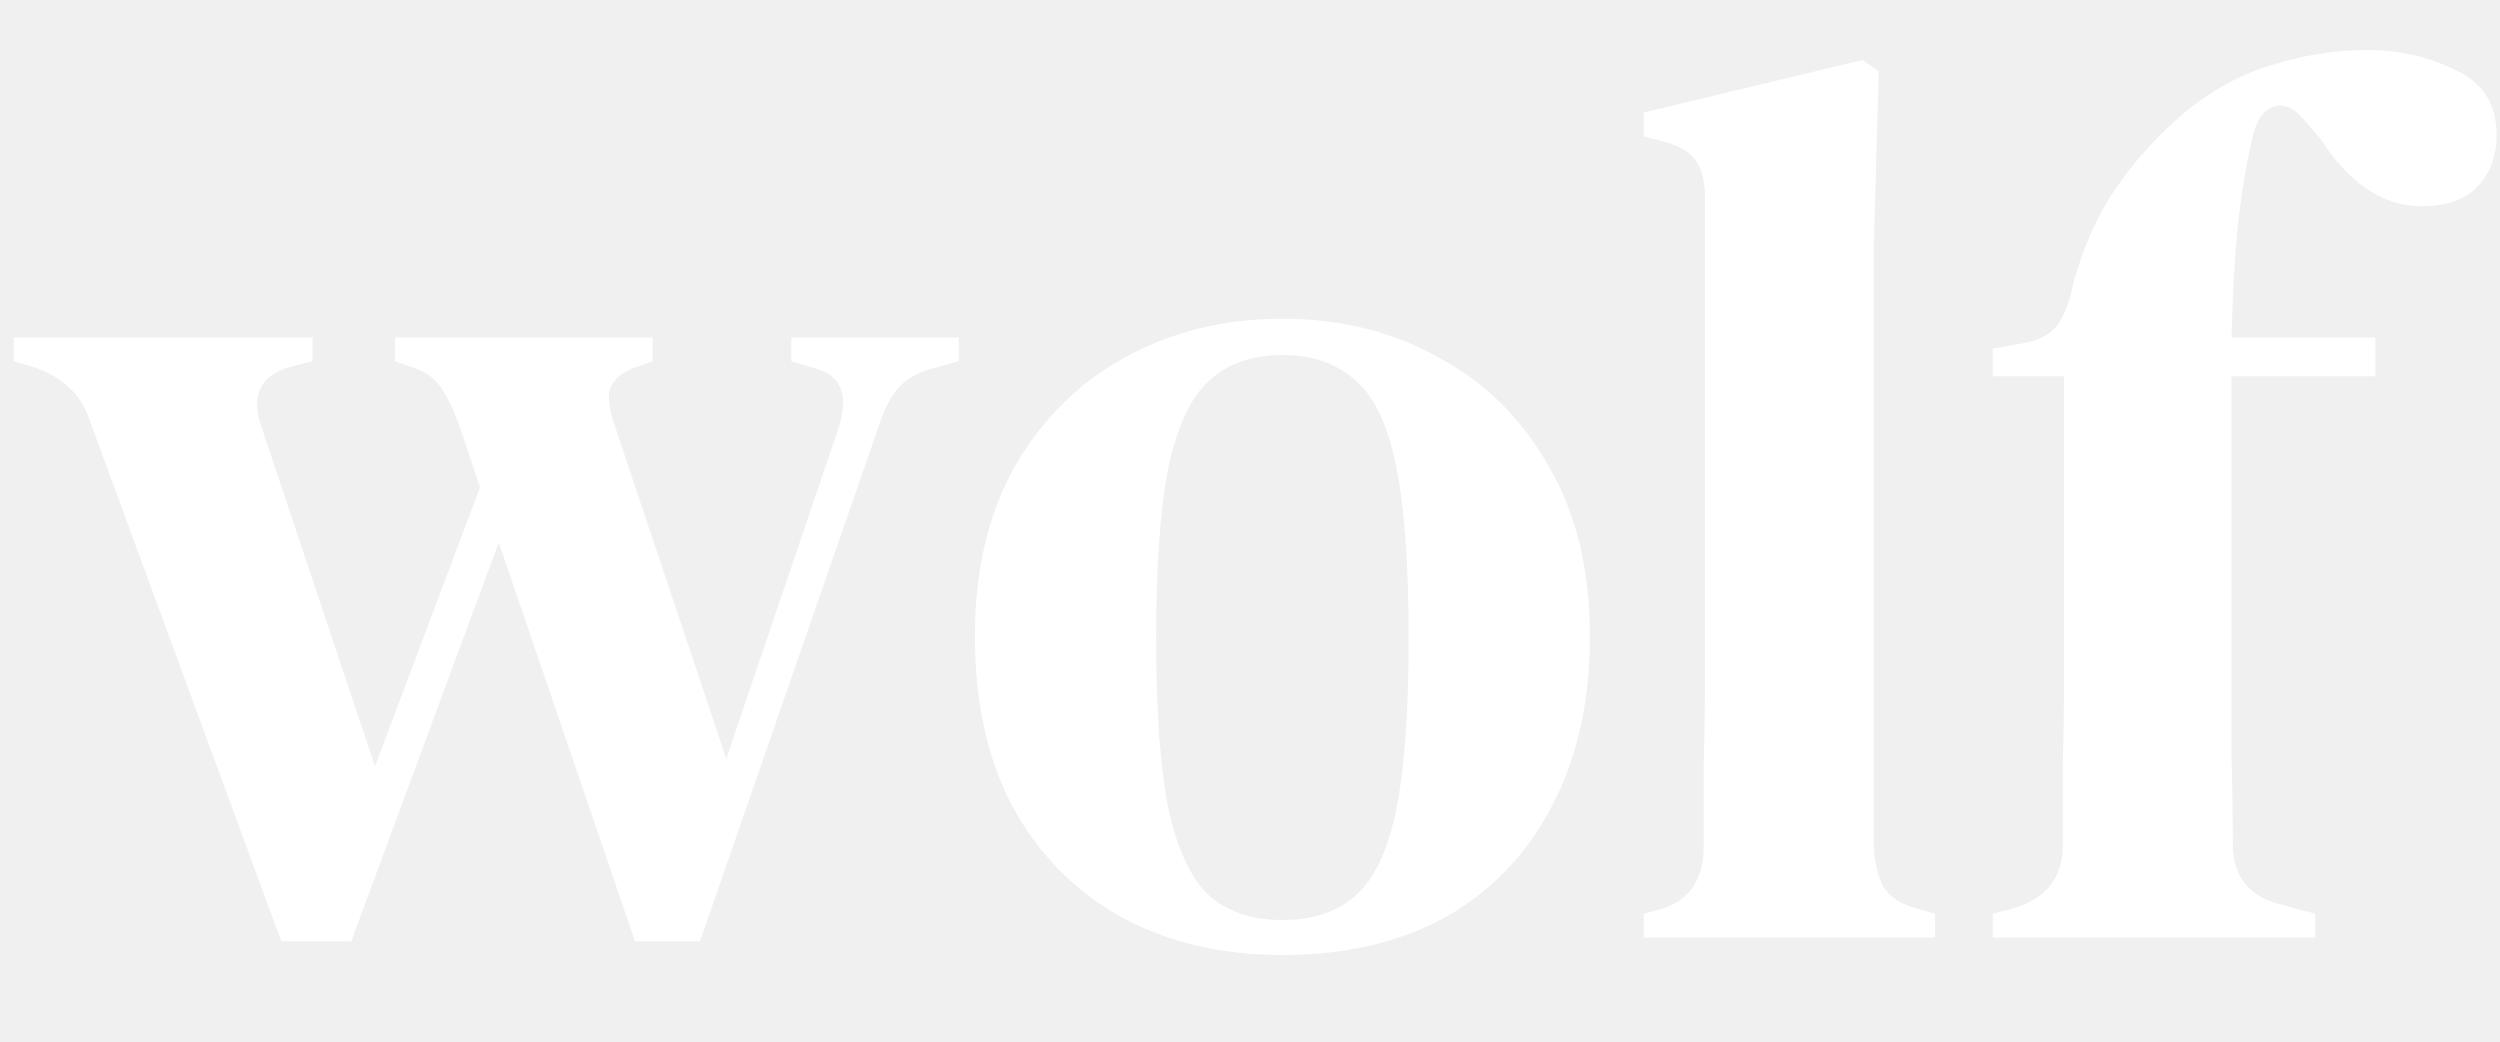
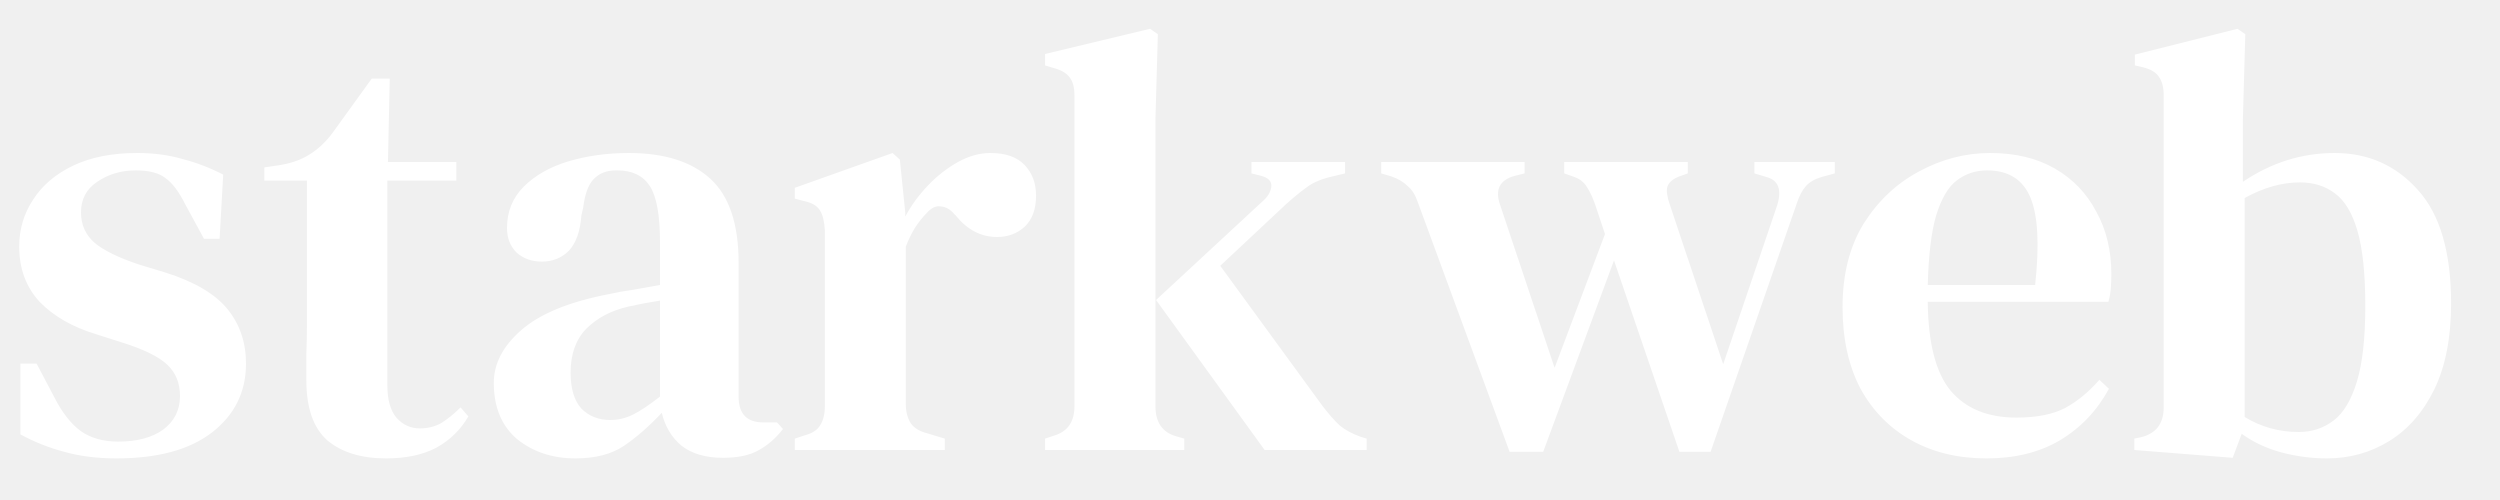
- <svg xmlns="http://www.w3.org/2000/svg" width="24" height="10" viewBox="0 0 24 10" fill="none">
-   <path d="M2.7 9.036L0.864 4.044C0.816 3.9 0.748 3.792 0.66 3.72C0.58 3.64 0.472 3.576 0.336 3.528L0.132 3.468V3.24H3V3.468L2.808 3.516C2.504 3.596 2.404 3.788 2.508 4.092L3.6 7.356L4.608 4.68L4.428 4.14C4.372 3.972 4.312 3.84 4.248 3.744C4.192 3.648 4.108 3.58 3.996 3.54L3.792 3.468V3.24H6.264V3.468L6.096 3.528C5.968 3.576 5.888 3.644 5.856 3.732C5.832 3.812 5.848 3.932 5.904 4.092L6.972 7.284L8.052 4.104C8.148 3.792 8.076 3.604 7.836 3.54L7.596 3.468V3.24H9.204V3.468L8.94 3.54C8.804 3.58 8.7 3.64 8.628 3.72C8.556 3.8 8.496 3.912 8.448 4.056L6.72 9.036H6.096L4.788 5.208L3.372 9.036H2.7ZM12.311 9.168C11.719 9.168 11.199 9.044 10.751 8.796C10.311 8.548 9.967 8.196 9.719 7.74C9.479 7.284 9.359 6.74 9.359 6.108C9.359 5.476 9.487 4.932 9.743 4.476C10.007 4.02 10.359 3.672 10.799 3.432C11.247 3.184 11.751 3.06 12.311 3.06C12.871 3.06 13.371 3.184 13.811 3.432C14.259 3.672 14.611 4.02 14.867 4.476C15.131 4.924 15.263 5.468 15.263 6.108C15.263 6.74 15.139 7.288 14.891 7.752C14.651 8.208 14.311 8.56 13.871 8.808C13.431 9.048 12.911 9.168 12.311 9.168ZM12.311 8.832C12.599 8.832 12.831 8.756 13.007 8.604C13.191 8.444 13.323 8.168 13.403 7.776C13.483 7.384 13.523 6.836 13.523 6.132C13.523 5.42 13.483 4.868 13.403 4.476C13.323 4.076 13.191 3.8 13.007 3.648C12.831 3.488 12.599 3.408 12.311 3.408C12.023 3.408 11.791 3.488 11.615 3.648C11.439 3.8 11.307 4.076 11.219 4.476C11.139 4.868 11.099 5.42 11.099 6.132C11.099 6.836 11.139 7.384 11.219 7.776C11.307 8.168 11.439 8.444 11.615 8.604C11.791 8.756 12.023 8.832 12.311 8.832ZM15.78 9V8.772L15.96 8.724C16.224 8.636 16.356 8.436 16.356 8.124C16.356 7.852 16.356 7.58 16.356 7.308C16.364 7.028 16.368 6.752 16.368 6.48V1.92C16.368 1.752 16.34 1.628 16.284 1.548C16.228 1.46 16.12 1.396 15.96 1.356L15.78 1.308V1.08L17.88 0.576L18.036 0.684L17.988 2.376V8.124C17.996 8.284 18.028 8.416 18.084 8.52C18.148 8.616 18.256 8.684 18.408 8.724L18.576 8.772V9H15.78ZM19.131 9V8.772L19.311 8.724C19.631 8.636 19.795 8.44 19.803 8.136C19.803 7.856 19.803 7.58 19.803 7.308C19.811 7.028 19.815 6.752 19.815 6.48V3.612H19.131V3.348L19.395 3.3C19.555 3.276 19.671 3.22 19.743 3.132C19.815 3.036 19.867 2.904 19.899 2.736C19.987 2.416 20.103 2.14 20.247 1.908C20.399 1.668 20.579 1.448 20.787 1.248C21.083 0.96 21.399 0.76 21.735 0.648C22.071 0.536 22.399 0.48 22.719 0.48C23.031 0.48 23.315 0.544 23.571 0.672C23.835 0.792 23.967 1 23.967 1.296C23.967 1.504 23.903 1.672 23.775 1.8C23.655 1.92 23.479 1.98 23.247 1.98C22.879 1.98 22.555 1.764 22.275 1.332L22.131 1.164C22.035 1.044 21.939 0.996 21.843 1.02C21.747 1.044 21.679 1.124 21.639 1.26C21.575 1.516 21.523 1.816 21.483 2.16C21.451 2.504 21.431 2.864 21.423 3.24H22.803V3.612H21.423V6.48C21.423 6.752 21.423 7.024 21.423 7.296C21.431 7.56 21.435 7.828 21.435 8.1C21.435 8.42 21.595 8.616 21.915 8.688L22.227 8.772V9H19.131Z" fill="white" />
+ <svg xmlns="http://www.w3.org/2000/svg" width="50" height="10" viewBox="0 0 50 10" fill="none">
+   <path d="M2.328 9.168C1.944 9.168 1.596 9.124 1.284 9.036C0.98 8.956 0.688 8.84 0.408 8.688V7.272H0.732L1.092 7.956C1.244 8.252 1.416 8.472 1.608 8.616C1.808 8.76 2.06 8.832 2.364 8.832C2.74 8.832 3.04 8.752 3.264 8.592C3.488 8.424 3.6 8.2 3.6 7.92C3.6 7.664 3.516 7.456 3.348 7.296C3.18 7.136 2.88 6.988 2.448 6.852L1.92 6.684C1.448 6.54 1.072 6.324 0.792 6.036C0.52 5.74 0.384 5.372 0.384 4.932C0.384 4.588 0.476 4.276 0.66 3.996C0.844 3.708 1.112 3.48 1.464 3.312C1.816 3.144 2.244 3.06 2.748 3.06C3.076 3.06 3.376 3.1 3.648 3.18C3.928 3.252 4.2 3.356 4.464 3.492L4.392 4.776H4.08L3.708 4.092C3.58 3.836 3.448 3.66 3.312 3.564C3.184 3.46 2.984 3.408 2.712 3.408C2.424 3.408 2.168 3.484 1.944 3.636C1.728 3.78 1.62 3.984 1.62 4.248C1.62 4.496 1.712 4.7 1.896 4.86C2.08 5.012 2.376 5.156 2.784 5.292L3.3 5.448C3.884 5.632 4.3 5.876 4.548 6.18C4.796 6.484 4.92 6.848 4.92 7.272C4.92 7.84 4.692 8.3 4.236 8.652C3.788 8.996 3.152 9.168 2.328 9.168ZM7.723 9.168C7.227 9.168 6.835 9.048 6.547 8.808C6.267 8.56 6.127 8.16 6.127 7.608C6.127 7.416 6.127 7.236 6.127 7.068C6.135 6.892 6.139 6.688 6.139 6.456V3.612H5.287V3.348L5.611 3.3C5.843 3.26 6.039 3.188 6.199 3.084C6.367 2.98 6.519 2.836 6.655 2.652L7.435 1.572H7.795L7.759 3.24H9.127V3.612H7.747V7.704C7.747 7.992 7.807 8.208 7.927 8.352C8.055 8.496 8.211 8.568 8.395 8.568C8.555 8.568 8.699 8.532 8.827 8.46C8.955 8.38 9.083 8.276 9.211 8.148L9.367 8.328C9.215 8.592 9.003 8.8 8.731 8.952C8.459 9.096 8.123 9.168 7.723 9.168ZM11.508 9.168C11.052 9.168 10.664 9.04 10.344 8.784C10.032 8.52 9.876 8.144 9.876 7.656C9.876 7.272 10.06 6.92 10.428 6.6C10.804 6.272 11.392 6.032 12.192 5.88C12.328 5.848 12.484 5.82 12.66 5.796C12.844 5.764 13.024 5.732 13.2 5.7V4.848C13.2 4.304 13.132 3.928 12.996 3.72C12.86 3.512 12.644 3.408 12.348 3.408H12.312C12.128 3.408 11.98 3.468 11.868 3.588C11.764 3.7 11.696 3.888 11.664 4.152L11.628 4.308C11.604 4.628 11.52 4.864 11.376 5.016C11.232 5.16 11.052 5.232 10.836 5.232C10.636 5.232 10.468 5.172 10.332 5.052C10.204 4.924 10.14 4.76 10.14 4.56C10.14 4.232 10.252 3.956 10.476 3.732C10.7 3.508 10.996 3.34 11.364 3.228C11.74 3.116 12.144 3.06 12.576 3.06C13.288 3.06 13.832 3.232 14.208 3.576C14.584 3.92 14.772 4.48 14.772 5.256V7.932C14.772 8.276 14.936 8.448 15.264 8.448H15.54L15.66 8.58C15.516 8.764 15.356 8.904 15.18 9C15.004 9.104 14.764 9.156 14.46 9.156C14.116 9.156 13.84 9.076 13.632 8.916C13.432 8.748 13.3 8.528 13.236 8.256C12.98 8.528 12.728 8.748 12.48 8.916C12.232 9.084 11.908 9.168 11.508 9.168ZM12.204 8.4C12.364 8.4 12.516 8.364 12.66 8.292C12.804 8.22 12.984 8.1 13.2 7.932V6.012C12.992 6.044 12.78 6.084 12.564 6.132C12.22 6.212 11.94 6.36 11.724 6.576C11.516 6.792 11.412 7.084 11.412 7.452C11.412 7.772 11.484 8.012 11.628 8.172C11.78 8.324 11.972 8.4 12.204 8.4ZM15.896 9V8.772L16.076 8.712C16.236 8.672 16.345 8.604 16.401 8.508C16.465 8.412 16.497 8.284 16.497 8.124V4.608C16.488 4.432 16.456 4.3 16.401 4.212C16.345 4.116 16.236 4.052 16.076 4.02L15.896 3.972V3.756L17.852 3.06L17.997 3.192L18.105 4.248V4.332C18.224 4.108 18.377 3.9 18.561 3.708C18.744 3.516 18.945 3.36 19.16 3.24C19.377 3.12 19.593 3.06 19.808 3.06C20.113 3.06 20.34 3.14 20.492 3.3C20.645 3.46 20.721 3.664 20.721 3.912C20.721 4.184 20.645 4.392 20.492 4.536C20.34 4.672 20.157 4.74 19.941 4.74C19.62 4.74 19.345 4.596 19.113 4.308L19.088 4.284C19.009 4.188 18.916 4.136 18.812 4.128C18.716 4.112 18.62 4.16 18.524 4.272C18.445 4.352 18.369 4.448 18.297 4.56C18.233 4.664 18.172 4.788 18.116 4.932V8.076C18.116 8.228 18.148 8.356 18.212 8.46C18.276 8.556 18.384 8.624 18.537 8.664L18.896 8.772V9H15.896ZM20.901 9V8.772L21.081 8.712C21.353 8.632 21.489 8.436 21.489 8.124V1.908C21.489 1.748 21.457 1.628 21.393 1.548C21.329 1.46 21.217 1.396 21.057 1.356L20.901 1.308V1.08L23.001 0.576L23.157 0.684L23.109 2.376V8.124C23.109 8.444 23.245 8.644 23.517 8.724L23.685 8.772V9H20.901ZM25.293 9L23.121 6L25.245 4.032C25.349 3.944 25.409 3.848 25.425 3.744C25.441 3.632 25.373 3.556 25.221 3.516L25.029 3.468V3.24H26.901V3.468L26.553 3.552C26.377 3.6 26.233 3.668 26.121 3.756C26.009 3.836 25.877 3.944 25.725 4.08L24.405 5.316L26.445 8.112C26.573 8.28 26.689 8.412 26.793 8.508C26.897 8.596 27.037 8.672 27.213 8.736L27.333 8.772V9H25.293ZM30.192 9.036L28.356 4.044C28.308 3.9 28.24 3.792 28.152 3.72C28.072 3.64 27.964 3.576 27.828 3.528L27.624 3.468V3.24H30.492V3.468L30.3 3.516C29.996 3.596 29.896 3.788 30 4.092L31.092 7.356L32.1 4.68L31.92 4.14C31.864 3.972 31.804 3.84 31.74 3.744C31.684 3.648 31.6 3.58 31.488 3.54L31.284 3.468V3.24H33.756V3.468L33.588 3.528C33.46 3.576 33.38 3.644 33.348 3.732C33.324 3.812 33.34 3.932 33.396 4.092L34.464 7.284L35.544 4.104C35.64 3.792 35.568 3.604 35.328 3.54L35.088 3.468V3.24H36.696V3.468L36.432 3.54C36.296 3.58 36.192 3.64 36.12 3.72C36.048 3.8 35.988 3.912 35.94 4.056L34.212 9.036H33.588L32.28 5.208L30.864 9.036H30.192ZM39.803 3.06C40.307 3.06 40.739 3.164 41.099 3.372C41.459 3.58 41.735 3.868 41.927 4.236C42.127 4.596 42.227 5.012 42.227 5.484C42.227 5.588 42.223 5.688 42.215 5.784C42.207 5.872 42.191 5.956 42.167 6.036H38.555C38.563 6.86 38.715 7.452 39.011 7.812C39.315 8.172 39.755 8.352 40.331 8.352C40.731 8.352 41.055 8.288 41.303 8.16C41.551 8.024 41.779 7.836 41.987 7.596L42.179 7.776C41.939 8.216 41.611 8.56 41.195 8.808C40.787 9.048 40.299 9.168 39.731 9.168C39.163 9.168 38.663 9.048 38.231 8.808C37.799 8.568 37.459 8.224 37.211 7.776C36.971 7.32 36.851 6.776 36.851 6.144C36.851 5.488 36.991 4.932 37.271 4.476C37.559 4.02 37.927 3.672 38.375 3.432C38.831 3.184 39.307 3.06 39.803 3.06ZM39.743 3.408C39.511 3.408 39.307 3.476 39.131 3.612C38.963 3.74 38.827 3.972 38.723 4.308C38.627 4.636 38.571 5.1 38.555 5.7H40.703C40.791 4.892 40.759 4.308 40.607 3.948C40.455 3.588 40.167 3.408 39.743 3.408ZM44.654 9.156L42.686 9V8.772L42.806 8.748C43.118 8.676 43.274 8.476 43.274 8.148V1.908C43.274 1.748 43.242 1.624 43.178 1.536C43.122 1.448 43.014 1.384 42.854 1.344L42.698 1.308V1.092L44.75 0.576L44.906 0.684L44.858 2.376V3.636C45.426 3.252 46.038 3.06 46.694 3.06C47.366 3.06 47.922 3.308 48.362 3.804C48.802 4.292 49.022 5.048 49.022 6.072C49.022 6.752 48.91 7.324 48.686 7.788C48.462 8.244 48.162 8.588 47.786 8.82C47.41 9.052 46.994 9.168 46.538 9.168C46.234 9.168 45.93 9.128 45.626 9.048C45.33 8.968 45.066 8.844 44.834 8.676L44.654 9.156ZM45.974 8.64C46.238 8.64 46.47 8.564 46.67 8.412C46.87 8.26 47.026 8 47.138 7.632C47.25 7.264 47.306 6.76 47.306 6.12C47.306 5.48 47.254 4.98 47.15 4.62C47.046 4.26 46.894 4.008 46.694 3.864C46.502 3.72 46.27 3.648 45.998 3.648C45.638 3.648 45.27 3.752 44.894 3.96V8.34C45.222 8.54 45.582 8.64 45.974 8.64Z" fill="white" />
</svg>
